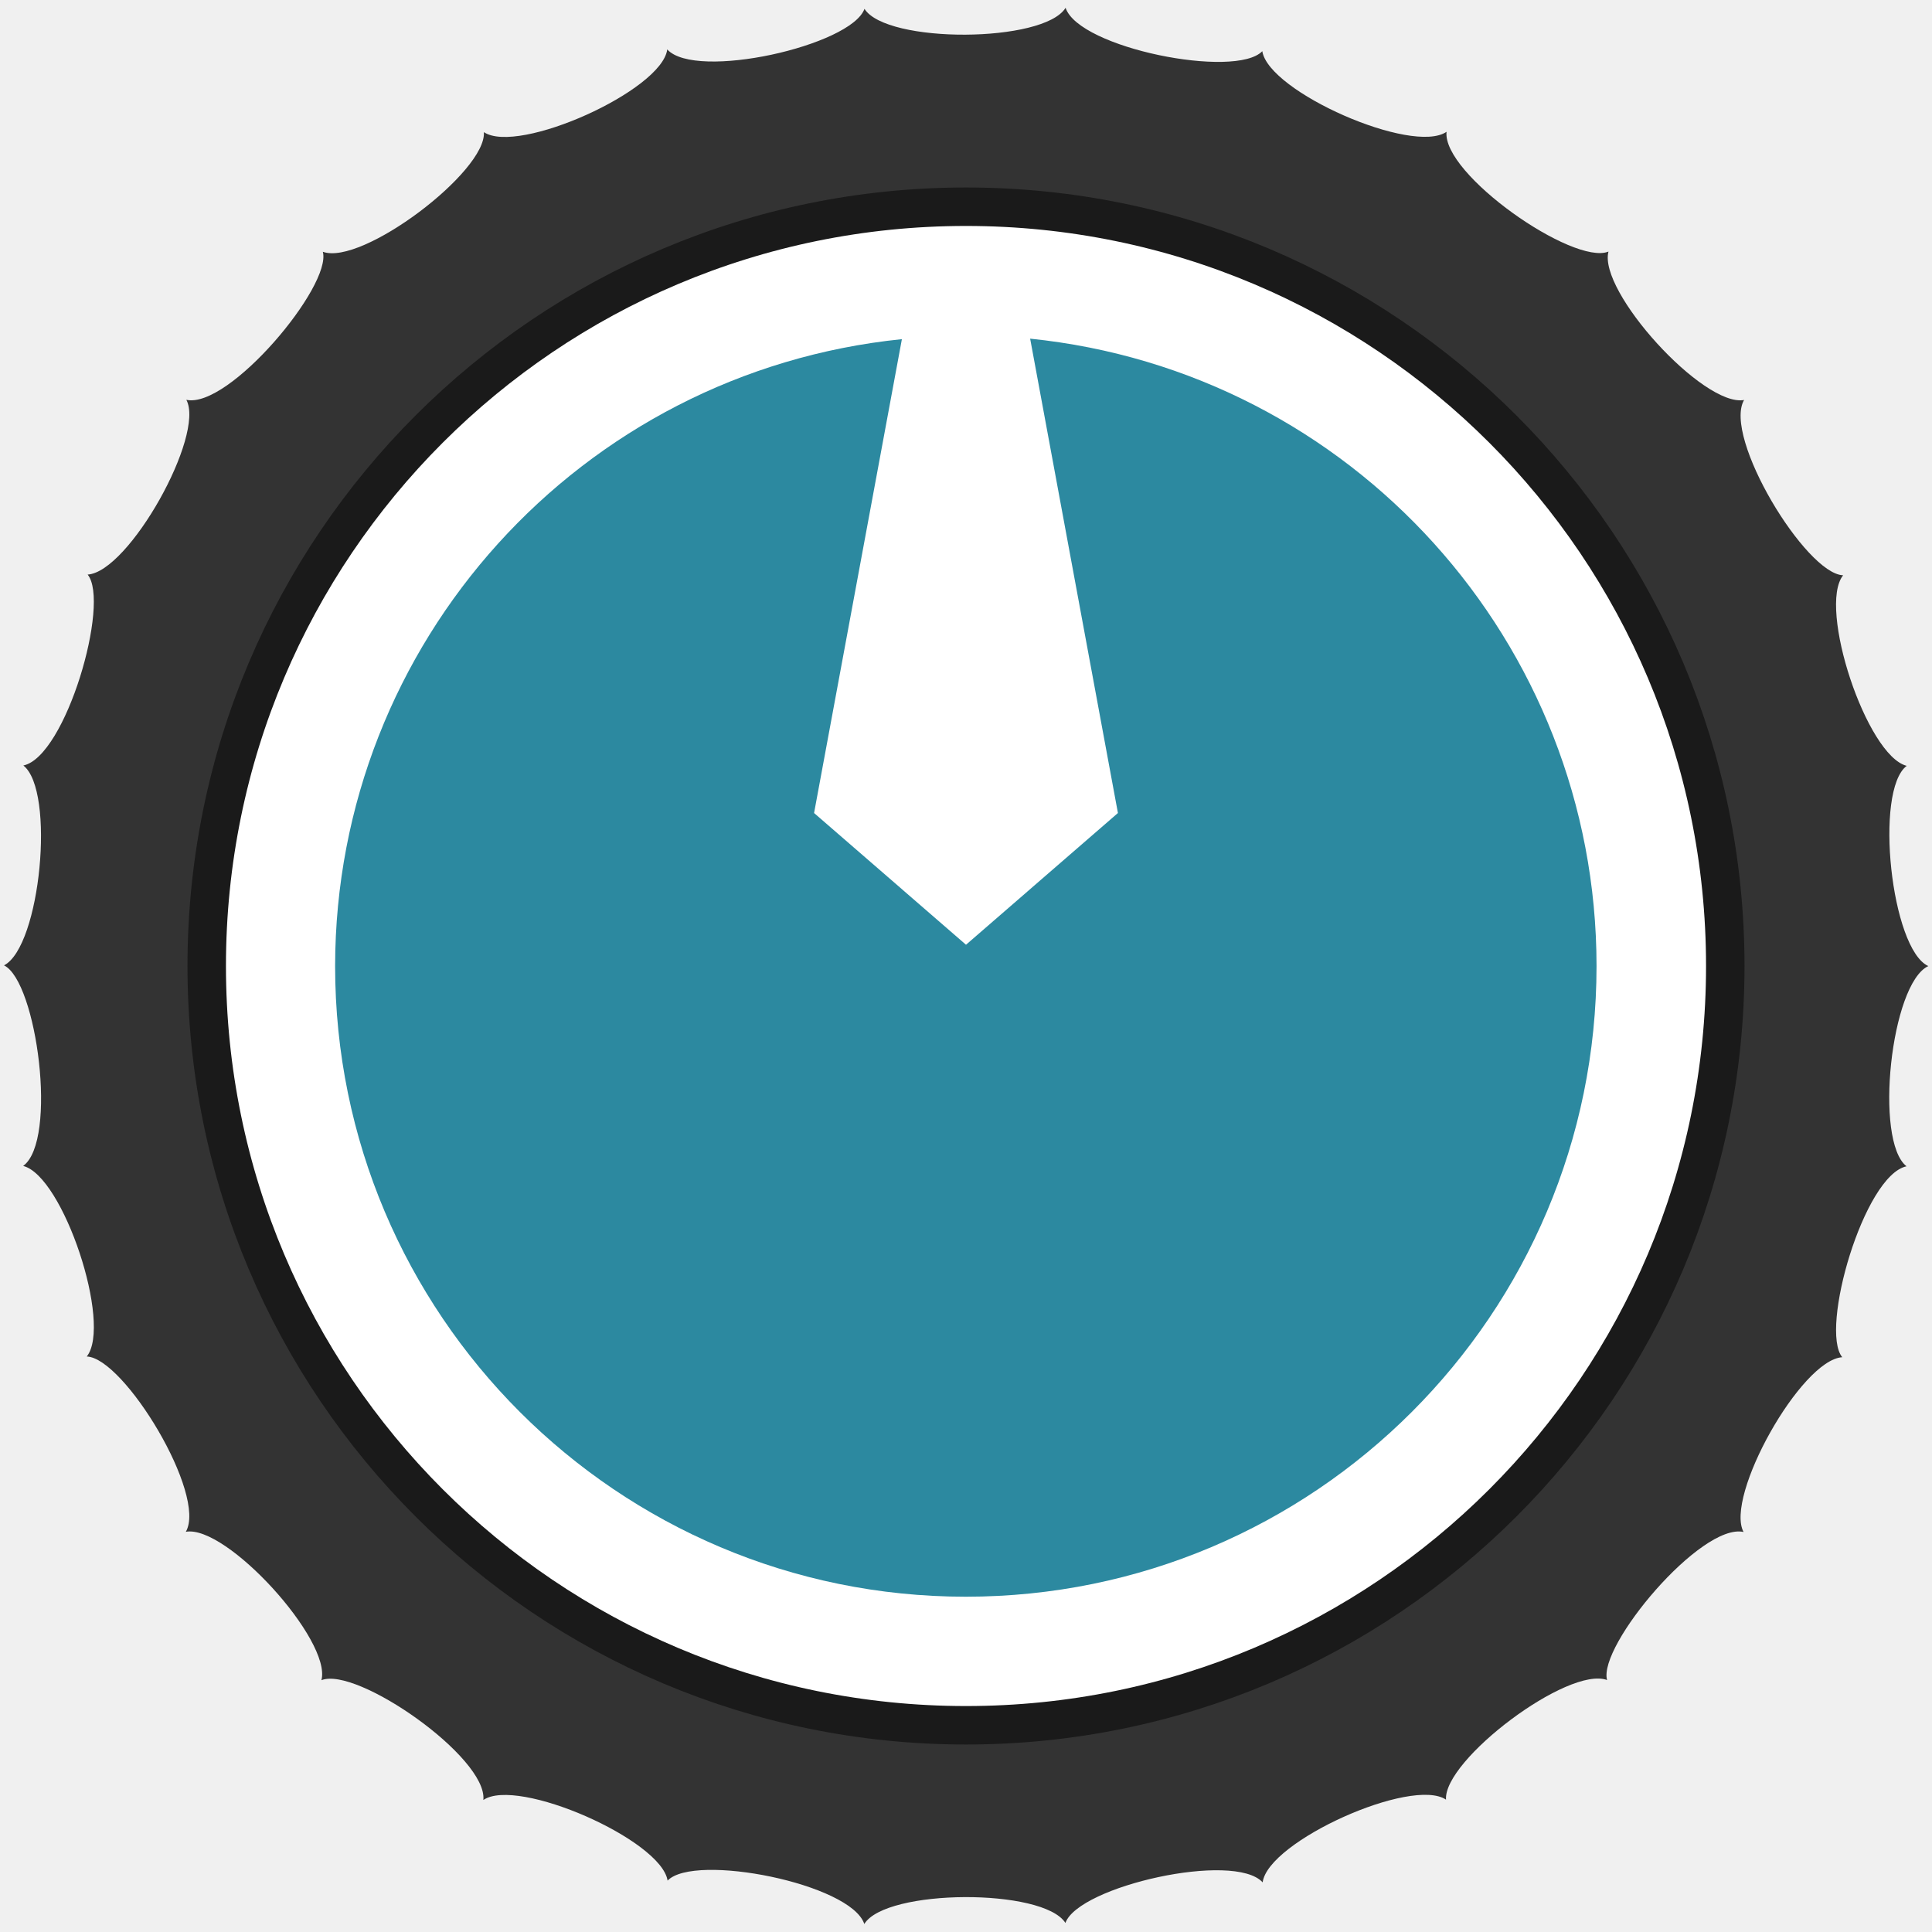
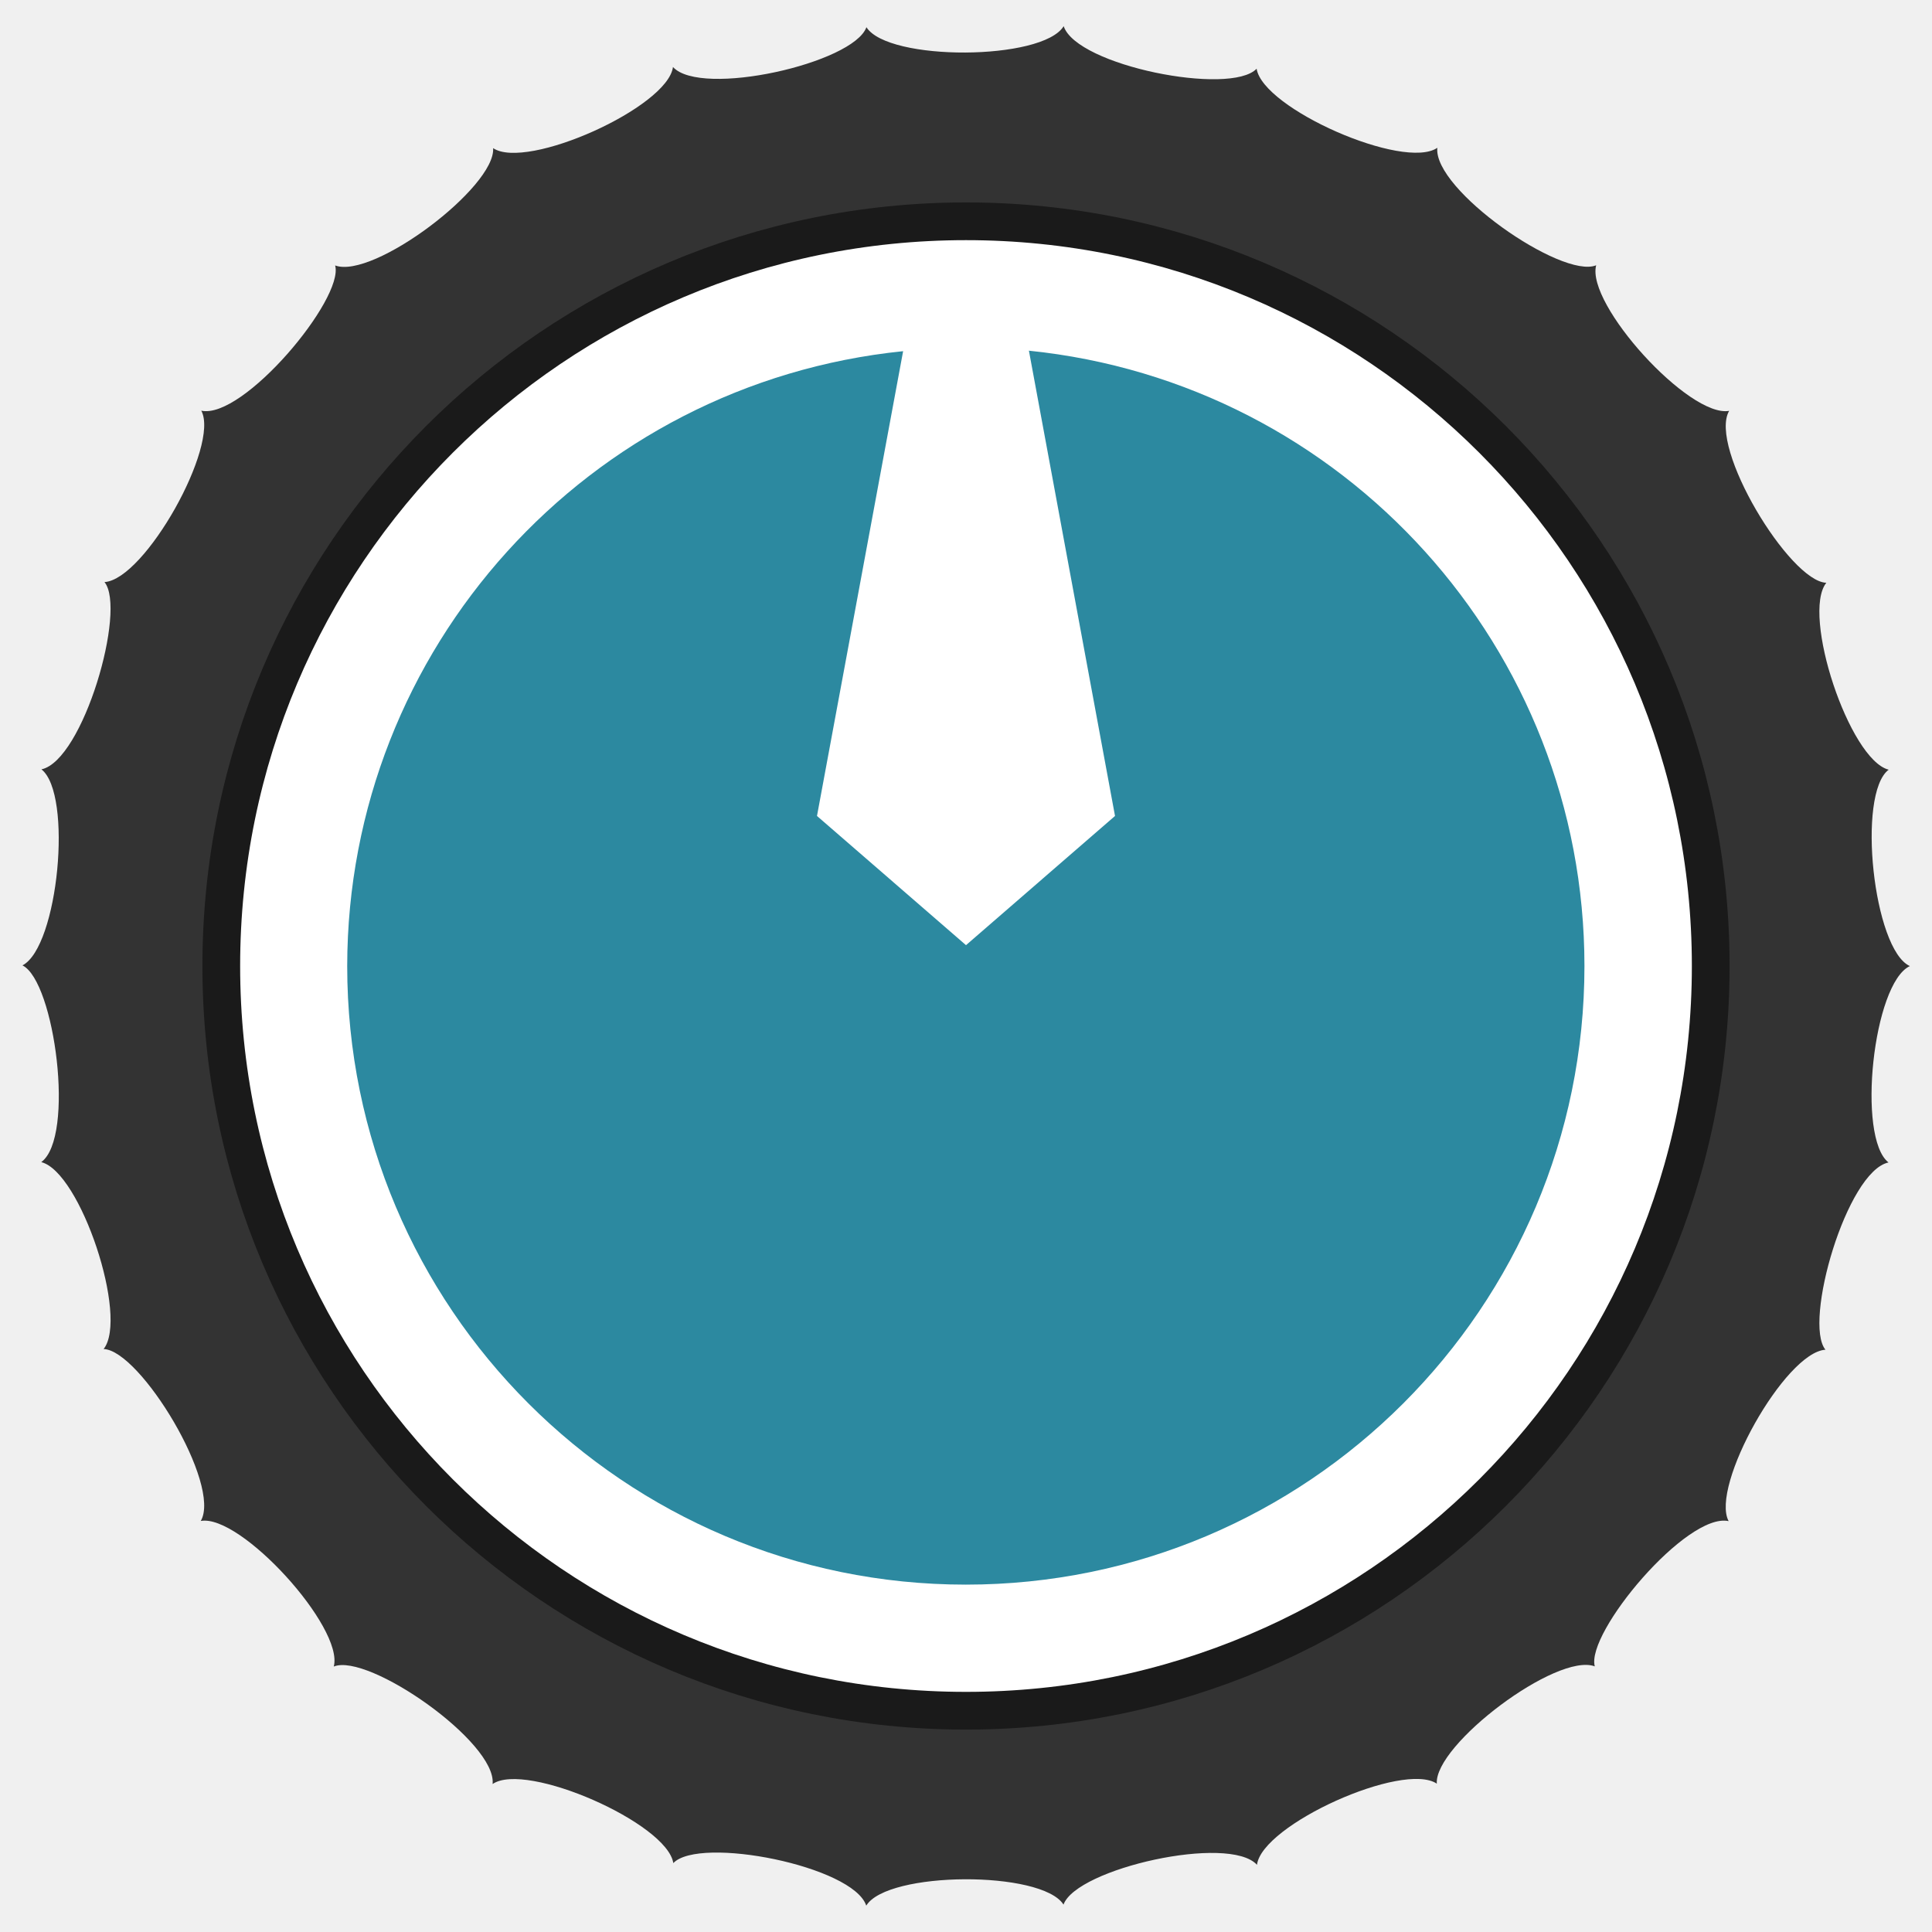
- <svg xmlns="http://www.w3.org/2000/svg" width="11mm" height="11mm" viewBox="0 0 11 11" version="1.1" id="svg2165">
+ <svg xmlns="http://www.w3.org/2000/svg" width="12mm" height="12mm" viewBox="0 0 12 12" version="1.1" id="svg2165">
  <defs id="defs2159" />
-   <g id="layer1" transform="translate(0,-286)">
-     <g id="g8576">
+   <g id="layer1" transform="translate(0,-285)">
+     <g id="g8576" transform="matrix(1.069997,0,0,1.069997,0.1150181,-20.90405)">
      <path id="path3223-3" d="m 10.979,291.5 7e-6,3.9e-4 c -0.212,-0.096 -0.309,-1 -0.123,-1.14 -0.228,-0.057 -0.508,-0.902 -0.362,-1.085 -0.212,-0.007 -0.686,-0.787 -0.564,-0.998 -0.231,0.042 -0.832,-0.619 -0.772,-0.845 -0.2,0.081 -0.947,-0.44 -0.922,-0.682 -0.194,0.133 -1.013,-0.227 -1.049,-0.459 -0.152,0.159 -1.044,-0.017 -1.12,-0.247 -0.123,0.201 -1.019,0.205 -1.145,0.006 -0.076,0.21 -0.961,0.409 -1.123,0.231 -0.03,0.234 -0.849,0.602 -1.044,0.471 0.016,0.225 -0.696,0.763 -0.917,0.681 0.053,0.194 -0.535,0.896 -0.777,0.843 0.108,0.202 -0.327,0.98 -0.562,0.995 0.13,0.158 -0.124,1.036 -0.366,1.087 0.183,0.143 0.098,1.03 -0.11,1.138 0.187,0.092 0.307,0.997 0.109,1.142 0.228,0.057 0.508,0.902 0.362,1.085 0.212,0.007 0.686,0.787 0.564,0.998 0.231,-0.042 0.832,0.619 0.772,0.845 0.2,-0.081 0.947,0.44 0.922,0.682 0.194,-0.133 1.013,0.227 1.049,0.459 0.152,-0.159 1.044,0.017 1.12,0.247 0.123,-0.201 1.019,-0.205 1.145,-0.006 0.076,-0.21 0.961,-0.409 1.123,-0.231 0.03,-0.234 0.849,-0.602 1.044,-0.471 -0.016,-0.225 0.696,-0.763 0.917,-0.681 -0.053,-0.194 0.535,-0.896 0.777,-0.843 -0.108,-0.202 0.327,-0.98 0.562,-0.995 -0.13,-0.158 0.124,-1.036 0.366,-1.087 -0.185,-0.144 -0.09,-1.04 0.124,-1.14 z" style="display:inline;fill:#333333;stroke:none;stroke-width:0.023" />
      <circle r="4.323" cy="291.5" cx="5.5" id="path827" style="fill:#ffffff;fill-opacity:1;stroke:#1a1a1a;stroke-width:0.219;stroke-miterlimit:4;stroke-dasharray:none;stroke-opacity:1" />
      <path id="path829" d="m 5.865,287.927 0.5,2.702 -0.865,0.75 -0.865,-0.75 0.5,-2.698 c -1.831,0.187 -3.225,1.728 -3.227,3.569 -4.24e-5,1.983 1.608,3.591 3.591,3.591 1.983,4e-5 3.591,-1.608 3.591,-3.591 -2.192e-4,-1.842 -1.394,-3.385 -3.226,-3.572 z" style="fill:#2c89a0;fill-opacity:1;stroke:none;stroke-width:0.225;stroke-miterlimit:4;stroke-dasharray:none;stroke-opacity:1" />
    </g>
  </g>
</svg>
